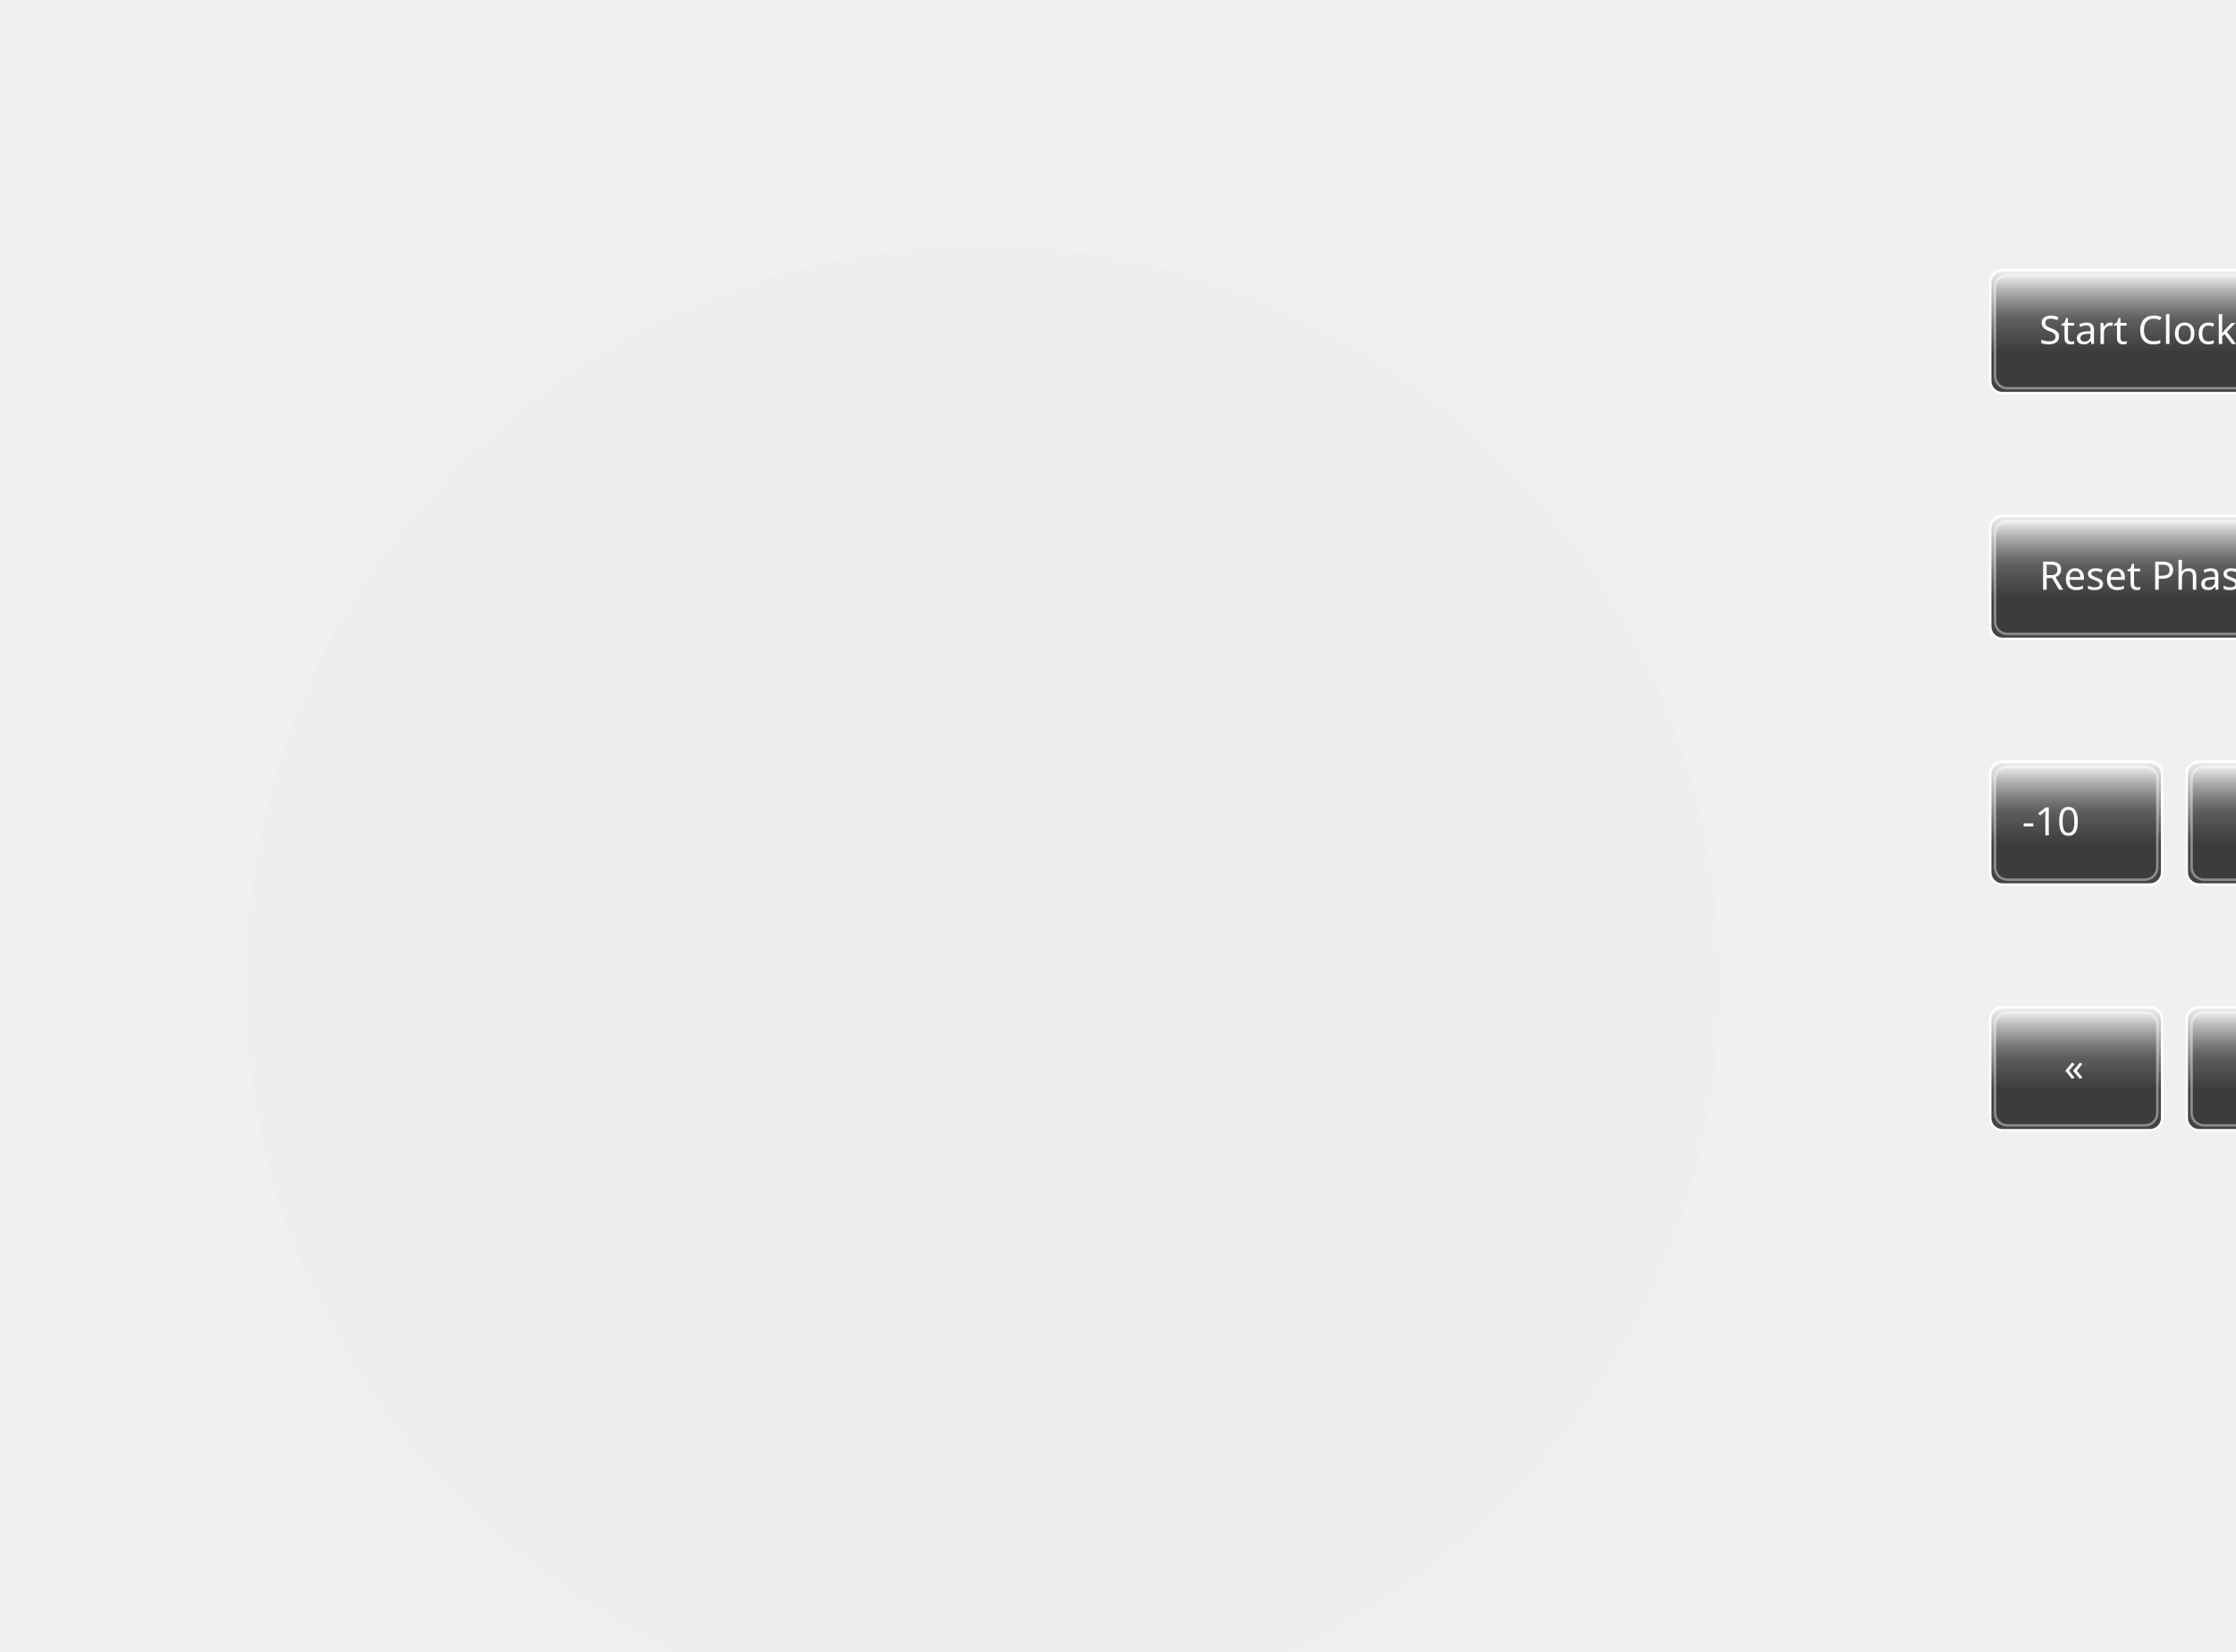
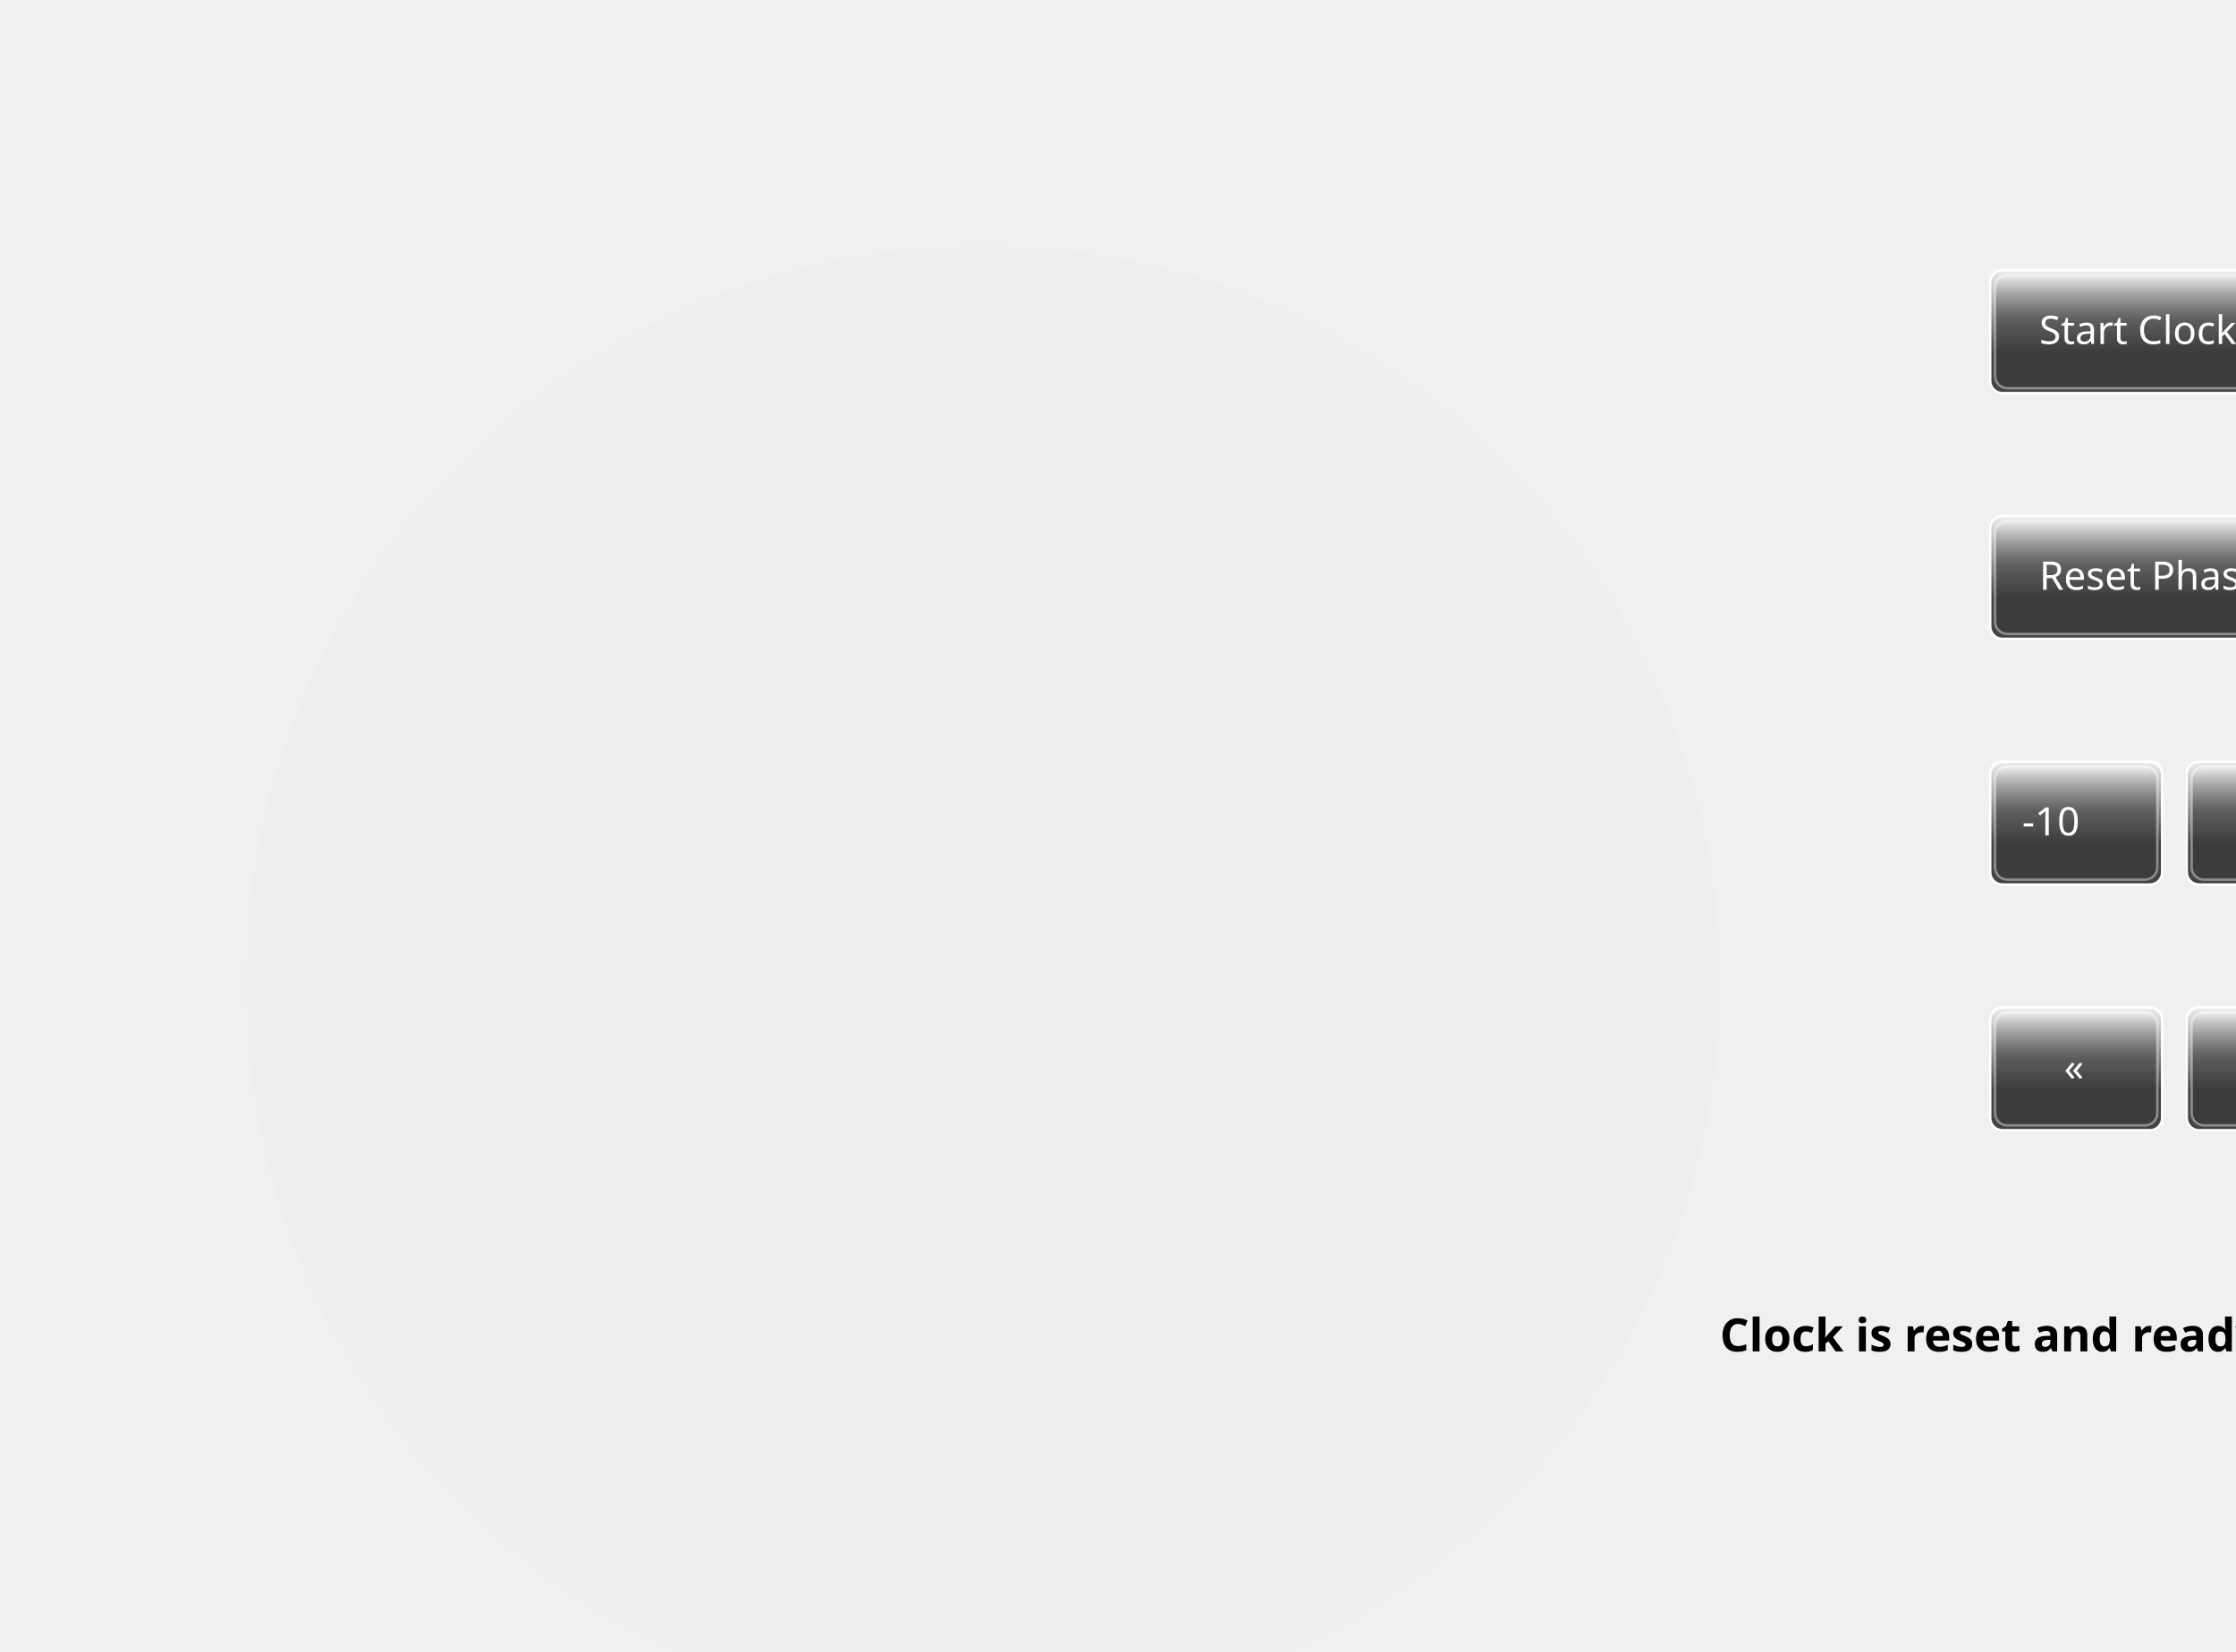
<svg xmlns="http://www.w3.org/2000/svg" xmlns:xlink="http://www.w3.org/1999/xlink">
  <defs>
    <linearGradient id="button_surface" gradientUnits="objectBoundingBox" x1="1" x2="1" y1="0" y2="1">
      <stop stop-color="#eee" offset="0" />
      <stop stop-color="#444" offset="0.67" />
    </linearGradient>
    <linearGradient id="virtual_light" gradientUnits="objectBoundingBox" x1="0" x2="0" y1="0" y2="1">
      <stop stop-color="#eee" offset="0" stop-opacity="1" />
      <stop stop-color="#333" offset="0.4" stop-opacity="0.5" />
    </linearGradient>
  </defs>
  <circle id="background" cx="400" cy="400" r="300" stroke="black" stroke-width="0" fill="#eee" />
  <path id="foreground" d="M400,400 v-300 a300,300 0 1,1 0,0 z" fill="blue" />
  <text id="timedisplay" x="70" y="80" style="font-family:Tahoma; font-size: 65pt; font-weight: bold;"> </text>
-   <text id="phaselabel" x="50" y="750" style="font-family:Tahoma; font-size: 15pt; font-weight: bold;">Clock is reset and ready!</text>
+   <text id="phaselabel" x="700" y="550" style="font-family:Tahoma; font-size: 14pt; font-weight: bold;">Clock is reset and ready!</text>
  <text x="50" y="770" style="font-family:Tahoma; font-size: 7pt; font-weight: bold; fill: #ccc;"> © 2012-16 Georg Hofferek and Timotheus Hell: licensed under a <a style="font-family:Tahoma; font-size: 7pt; font-weight: bold; fill: #ccc;" xlink:href="http://creativecommons.org/licenses/by-nc-sa/3.0/">Creative Commons Attribution-NonCommercial-ShareAlike 3.0 Unported License</a>.</text>
  <text id="warninglabel" x="50" y="725" style="font-family:Tahoma; font-size: 15pt; font-weight: bold; fill: red;"> </text>
  <style type="text/css">
		g.button:hover{
		opacity: 0.90;
		}
	</style>
  <g class="button" cursor="pointer">
    <rect class="button" cursor="pointer" x="810" y="110" rx="5" ry="5" width="150" height="50" fill="url(#button_surface)" stroke="#fff" />
    <rect x="812" y="112" rx="5" ry="5" width="146" height="46" fill="url(#virtual_light)" stroke="#fff" stroke-opacity="0.4" />
    <text id="startstop_button_text" x="830" y="140" fill="white" font-family="Tahoma" font-size="16" font-weight="500">
			Start Clock
		</text>
  </g>
  <g class="button" cursor="pointer">
    <rect class="button" cursor="pointer" x="810" y="210" rx="5" ry="5" width="150" height="50" fill="url(#button_surface)" stroke="#fff" />
    <rect x="812" y="212" rx="5" ry="5" width="146" height="46" fill="url(#virtual_light)" stroke="#fff" stroke-opacity="0.4" />
    <text x="830" y="240" fill="white" font-family="Tahoma" font-size="16" font-weight="500">
			Reset Phase
		</text>
  </g>
  <g class="button" cursor="pointer">
    <rect class="button" cursor="pointer" x="810" y="410" rx="5" ry="5" width="70" height="50" fill="url(#button_surface)" stroke="#fff" />
    <rect x="812" y="412" rx="5" ry="5" width="66" height="46" fill="url(#virtual_light)" stroke="#fff" stroke-opacity="0.4" />
    <text x="840" y="440" fill="white" font-family="Tahoma" font-size="16" font-weight="500">
			«
		</text>
  </g>
  <g class="button" cursor="pointer">
    <rect class="button" cursor="pointer" x="890" y="410" rx="5" ry="5" width="70" height="50" fill="url(#button_surface)" stroke="#fff" />
    <rect x="892" y="412" rx="5" ry="5" width="66" height="46" fill="url(#virtual_light)" stroke="#fff" stroke-opacity="0.4" />
    <text x="920" y="440" fill="white" font-family="Tahoma" font-size="16" font-weight="500">
			»
		</text>
  </g>
  <g class="button" cursor="pointer">
    <rect class="button" cursor="pointer" x="810" y="310" rx="5" ry="5" width="70" height="50" fill="url(#button_surface)" stroke="#fff" />
    <rect x="812" y="312" rx="5" ry="5" width="66" height="46" fill="url(#virtual_light)" stroke="#fff" stroke-opacity="0.4" />
    <text x="823" y="340" fill="white" font-family="Tahoma" font-size="16" font-weight="500">
			-10
		</text>
  </g>
  <g class="button" cursor="pointer">
    <rect class="button" cursor="pointer" x="890" y="310" rx="5" ry="5" width="70" height="50" fill="url(#button_surface)" stroke="#fff" />
    <rect x="892" y="312" rx="5" ry="5" width="66" height="46" fill="url(#virtual_light)" stroke="#fff" stroke-opacity="0.4" />
    <text x="916" y="340" fill="white" font-family="Tahoma" font-size="16" font-weight="500">
			+10
		</text>
  </g>
</svg>
